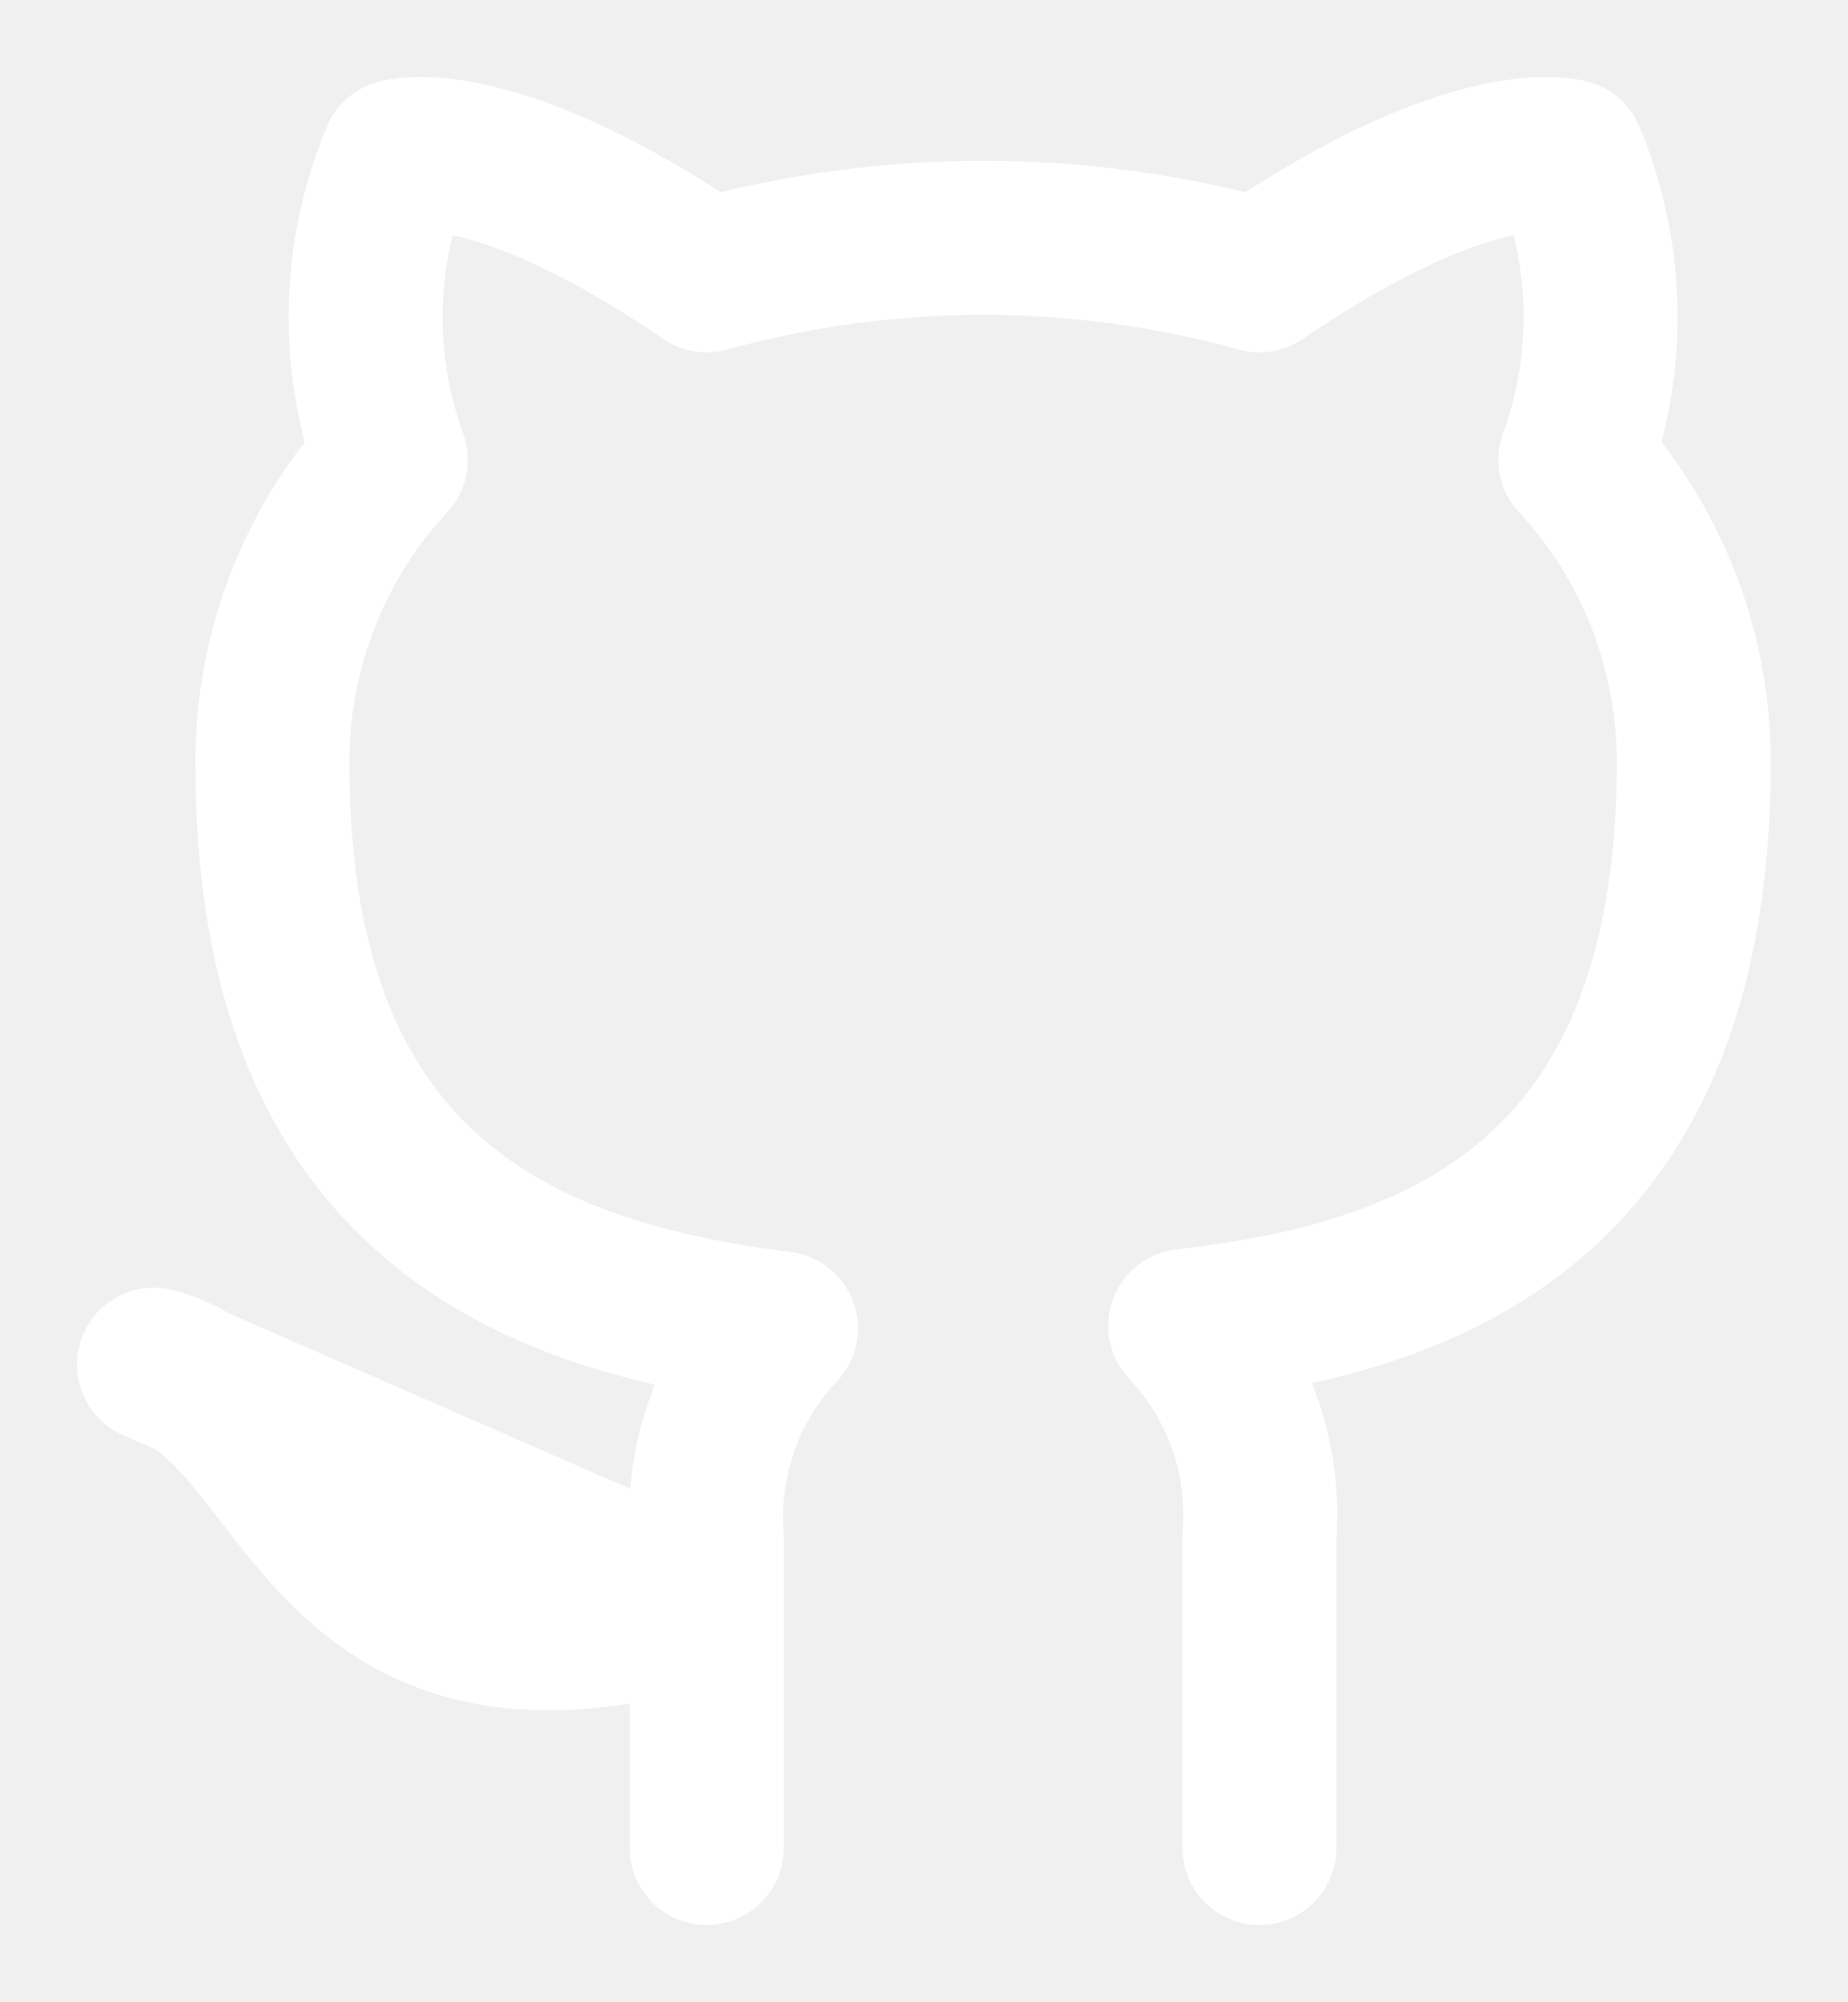
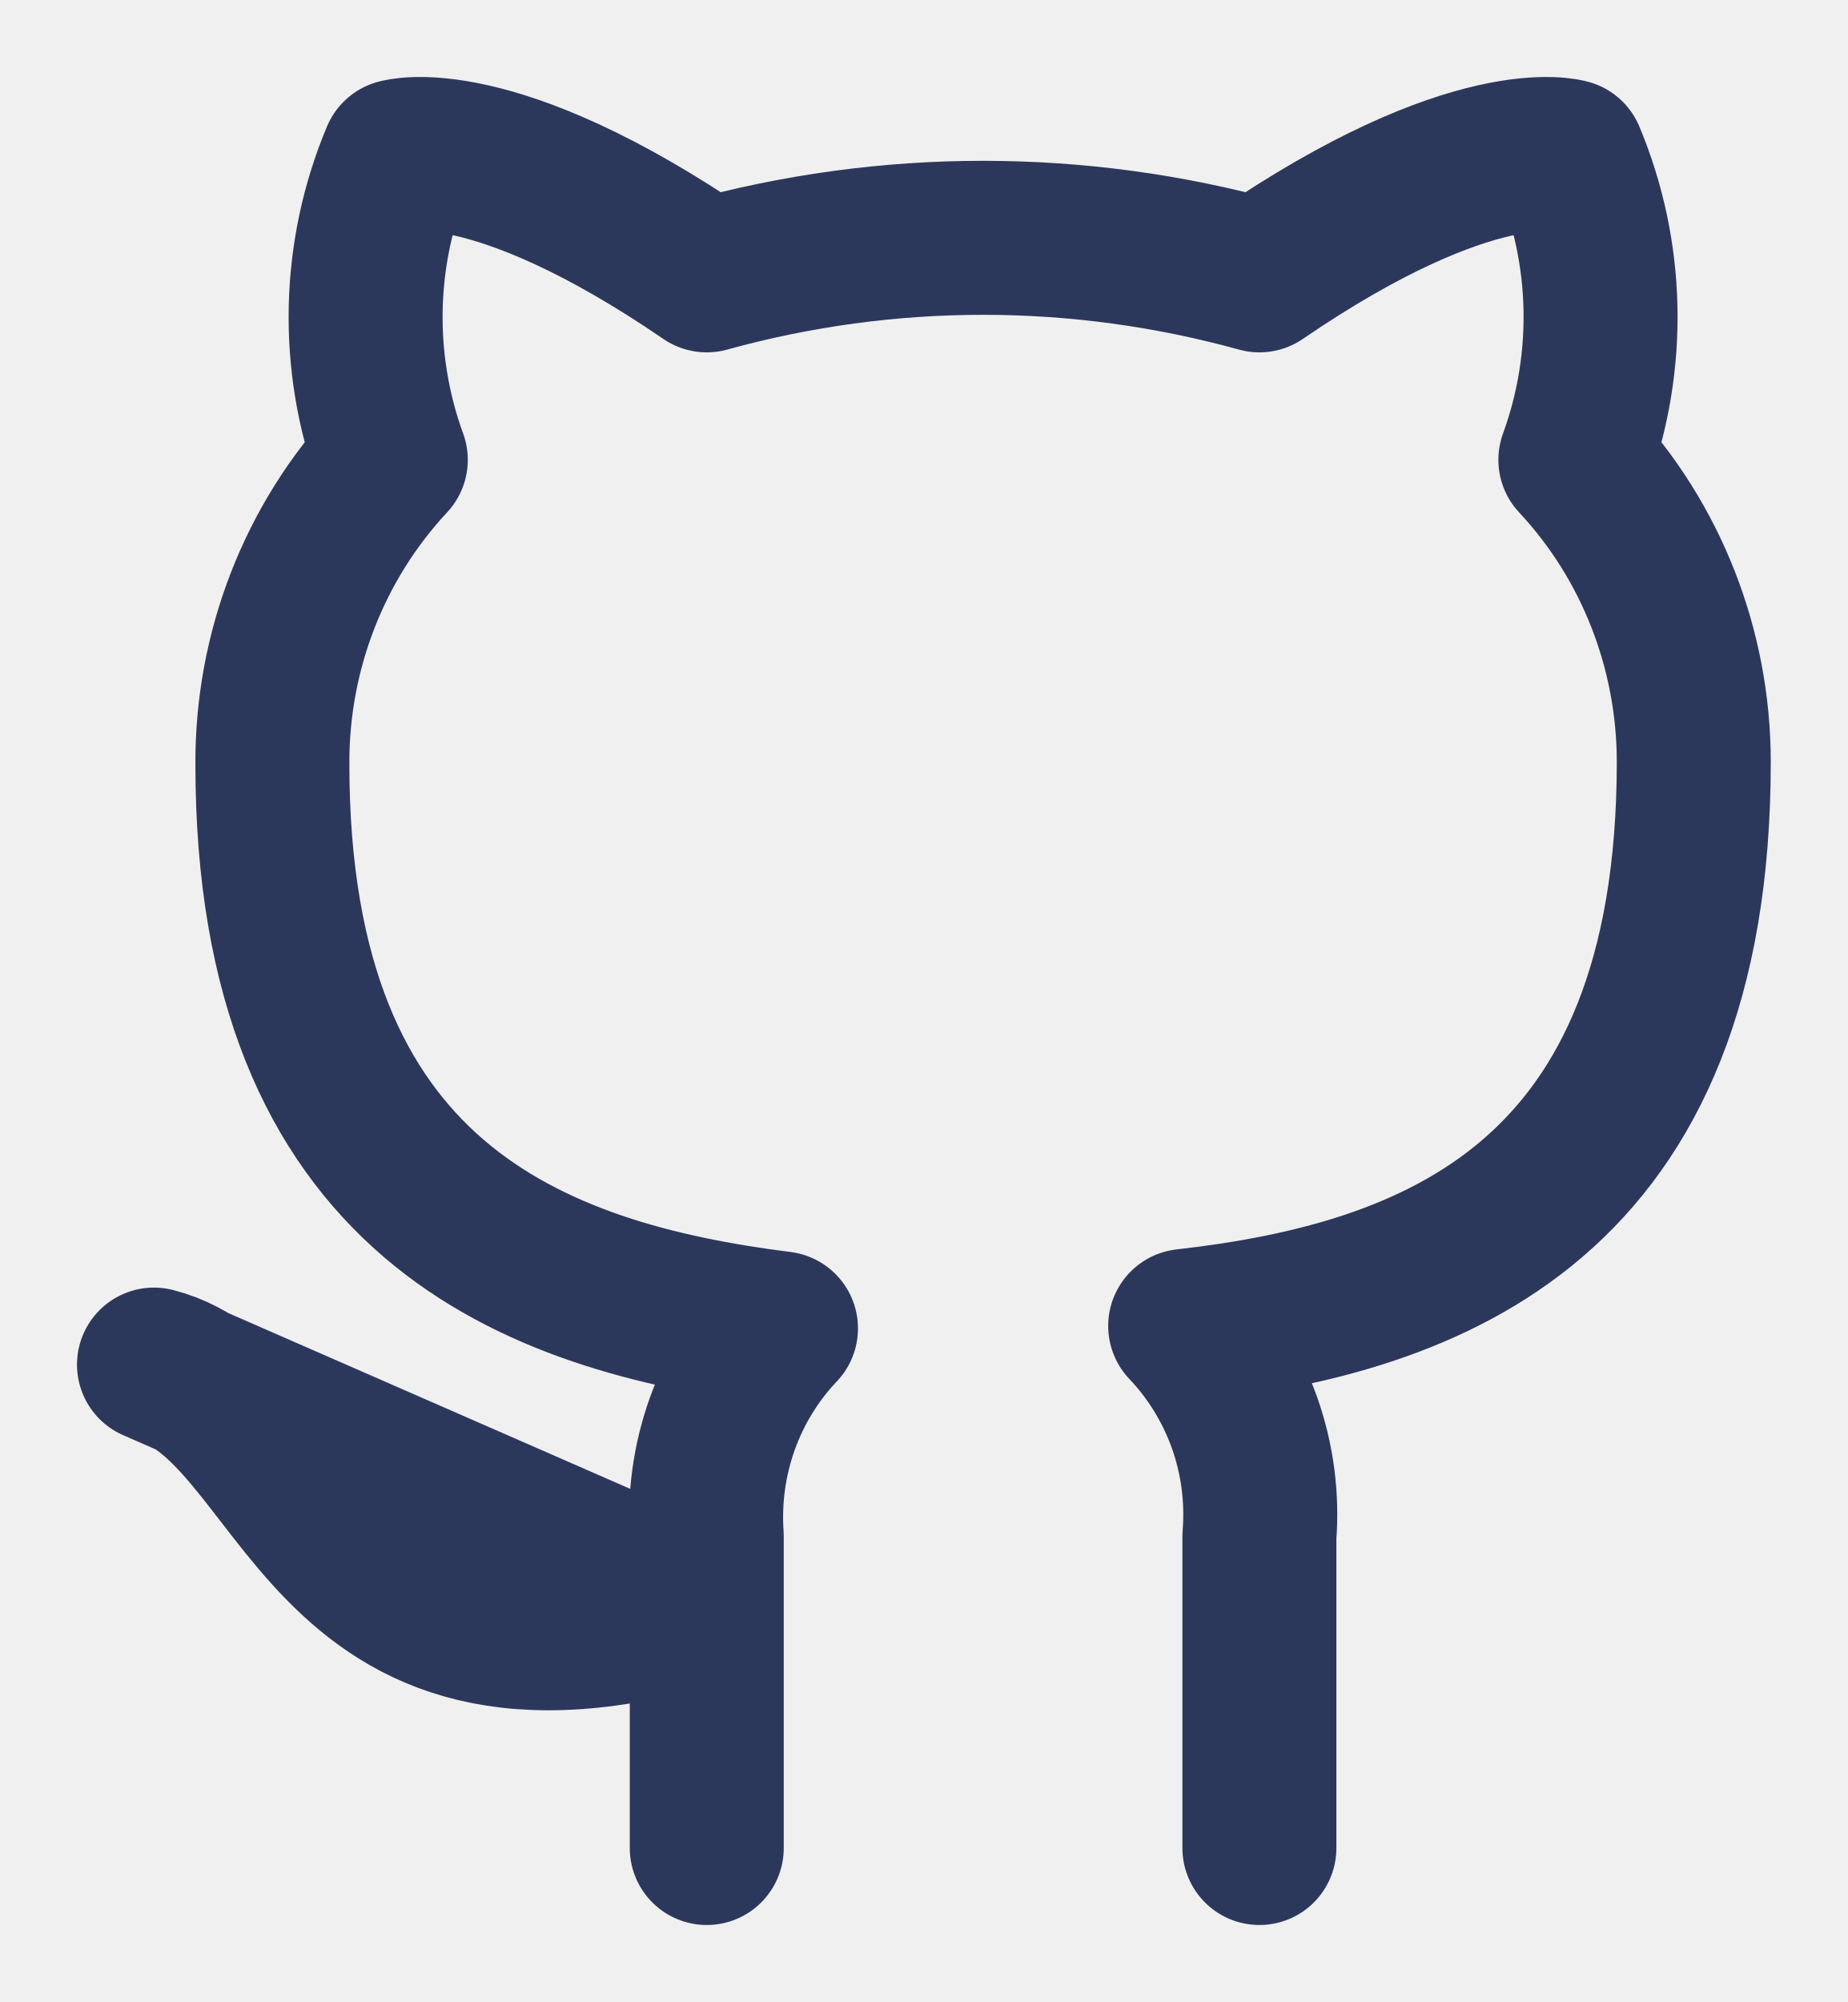
<svg xmlns="http://www.w3.org/2000/svg" width="12" height="13" viewBox="0 0 12 13" fill="none">
-   <path d="M8.179 12V9.975C8.199 9.726 8.166 9.475 8.083 9.24C7.999 9.004 7.868 8.79 7.697 8.61C9.308 8.427 11 7.804 11 4.948C11 4.218 10.725 3.515 10.231 2.986C10.464 2.347 10.448 1.641 10.185 1.014C10.185 1.014 9.579 0.831 8.179 1.788C7.004 1.463 5.765 1.463 4.59 1.788C3.19 0.831 2.585 1.014 2.585 1.014C2.321 1.641 2.305 2.347 2.538 2.986C2.041 3.519 1.765 4.228 1.769 4.964C1.769 7.799 3.462 8.422 5.072 8.626C4.903 8.804 4.773 9.016 4.69 9.248C4.607 9.481 4.573 9.729 4.59 9.975V12M4.59 10.431C2.026 11.215 2.026 9.123 1 8.861L4.59 10.431Z" stroke="white" stroke-linecap="round" stroke-linejoin="round" />
+   <path d="M8.179 12V9.975C8.199 9.726 8.166 9.475 8.083 9.24C7.999 9.004 7.868 8.79 7.697 8.61C9.308 8.427 11 7.804 11 4.948C11 4.218 10.725 3.515 10.231 2.986C10.464 2.347 10.448 1.641 10.185 1.014C10.185 1.014 9.579 0.831 8.179 1.788C7.004 1.463 5.765 1.463 4.59 1.788C3.19 0.831 2.585 1.014 2.585 1.014C2.321 1.641 2.305 2.347 2.538 2.986C2.041 3.519 1.765 4.228 1.769 4.964C1.769 7.799 3.462 8.422 5.072 8.626C4.903 8.804 4.773 9.016 4.69 9.248C4.607 9.481 4.573 9.729 4.59 9.975V12M4.59 10.431C2.026 11.215 2.026 9.123 1 8.861L4.59 10.431Z" stroke="#2c385b" stroke-linecap="round" stroke-linejoin="round" />
</svg>
